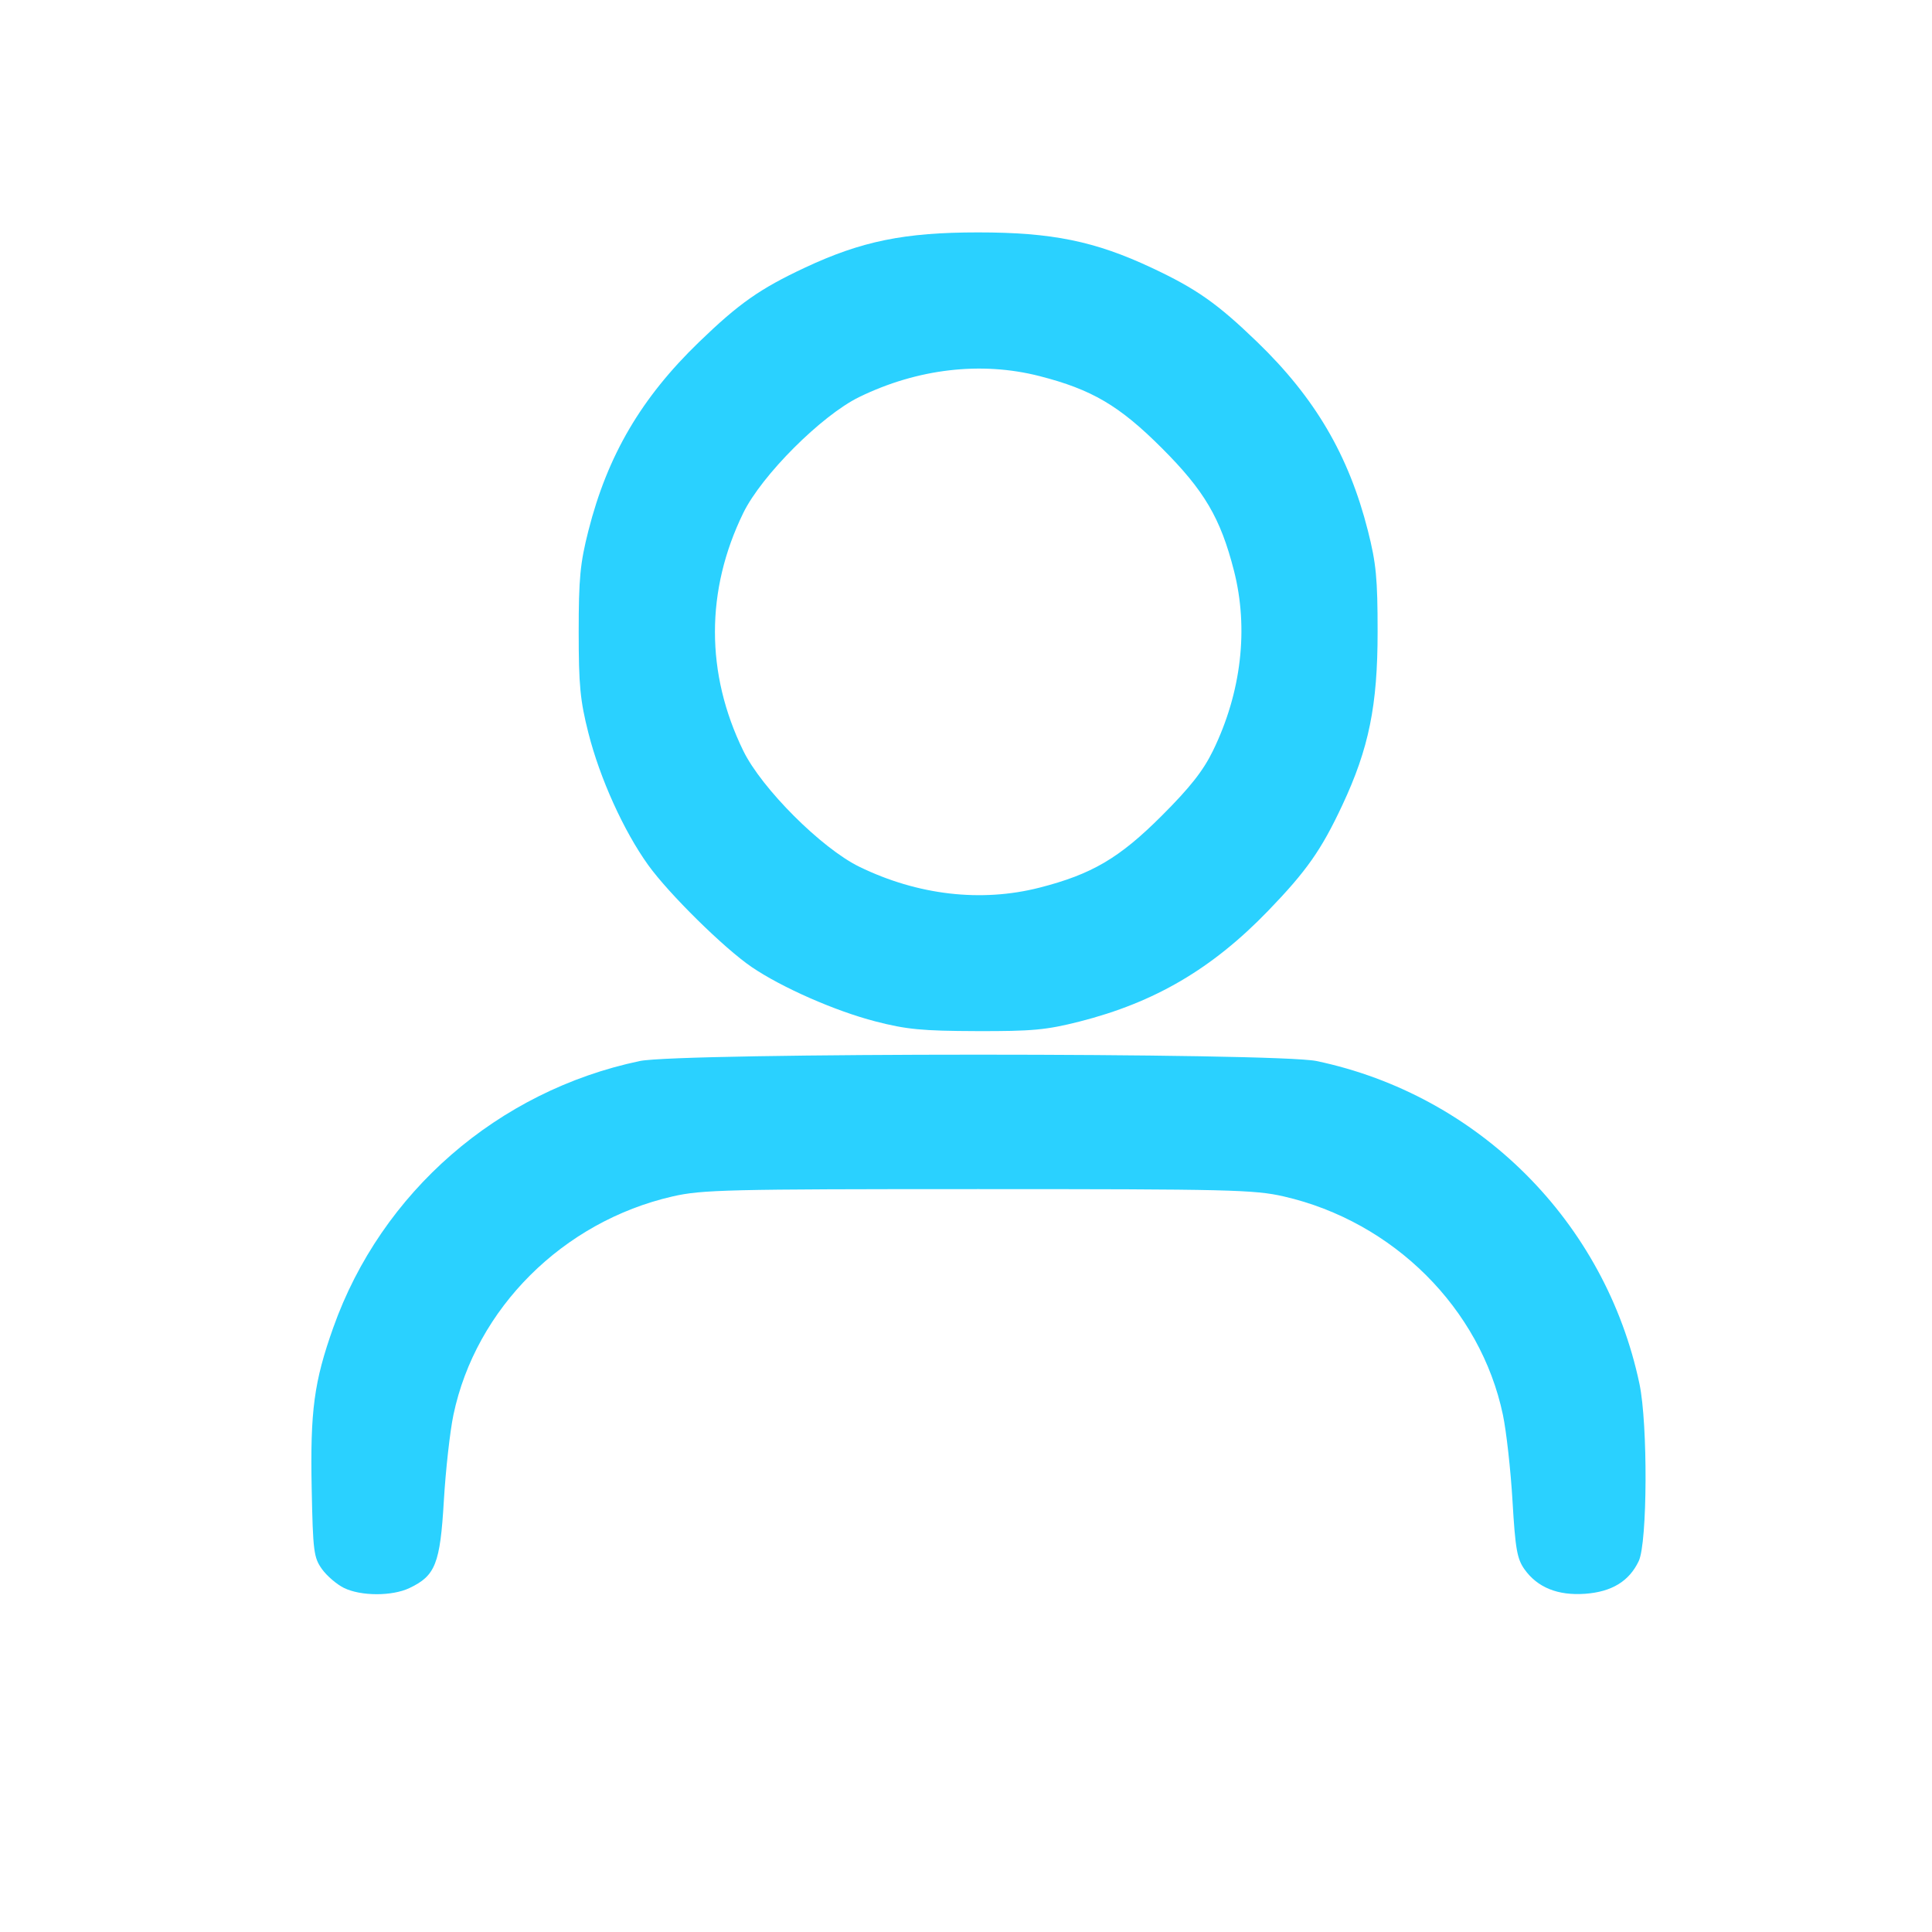
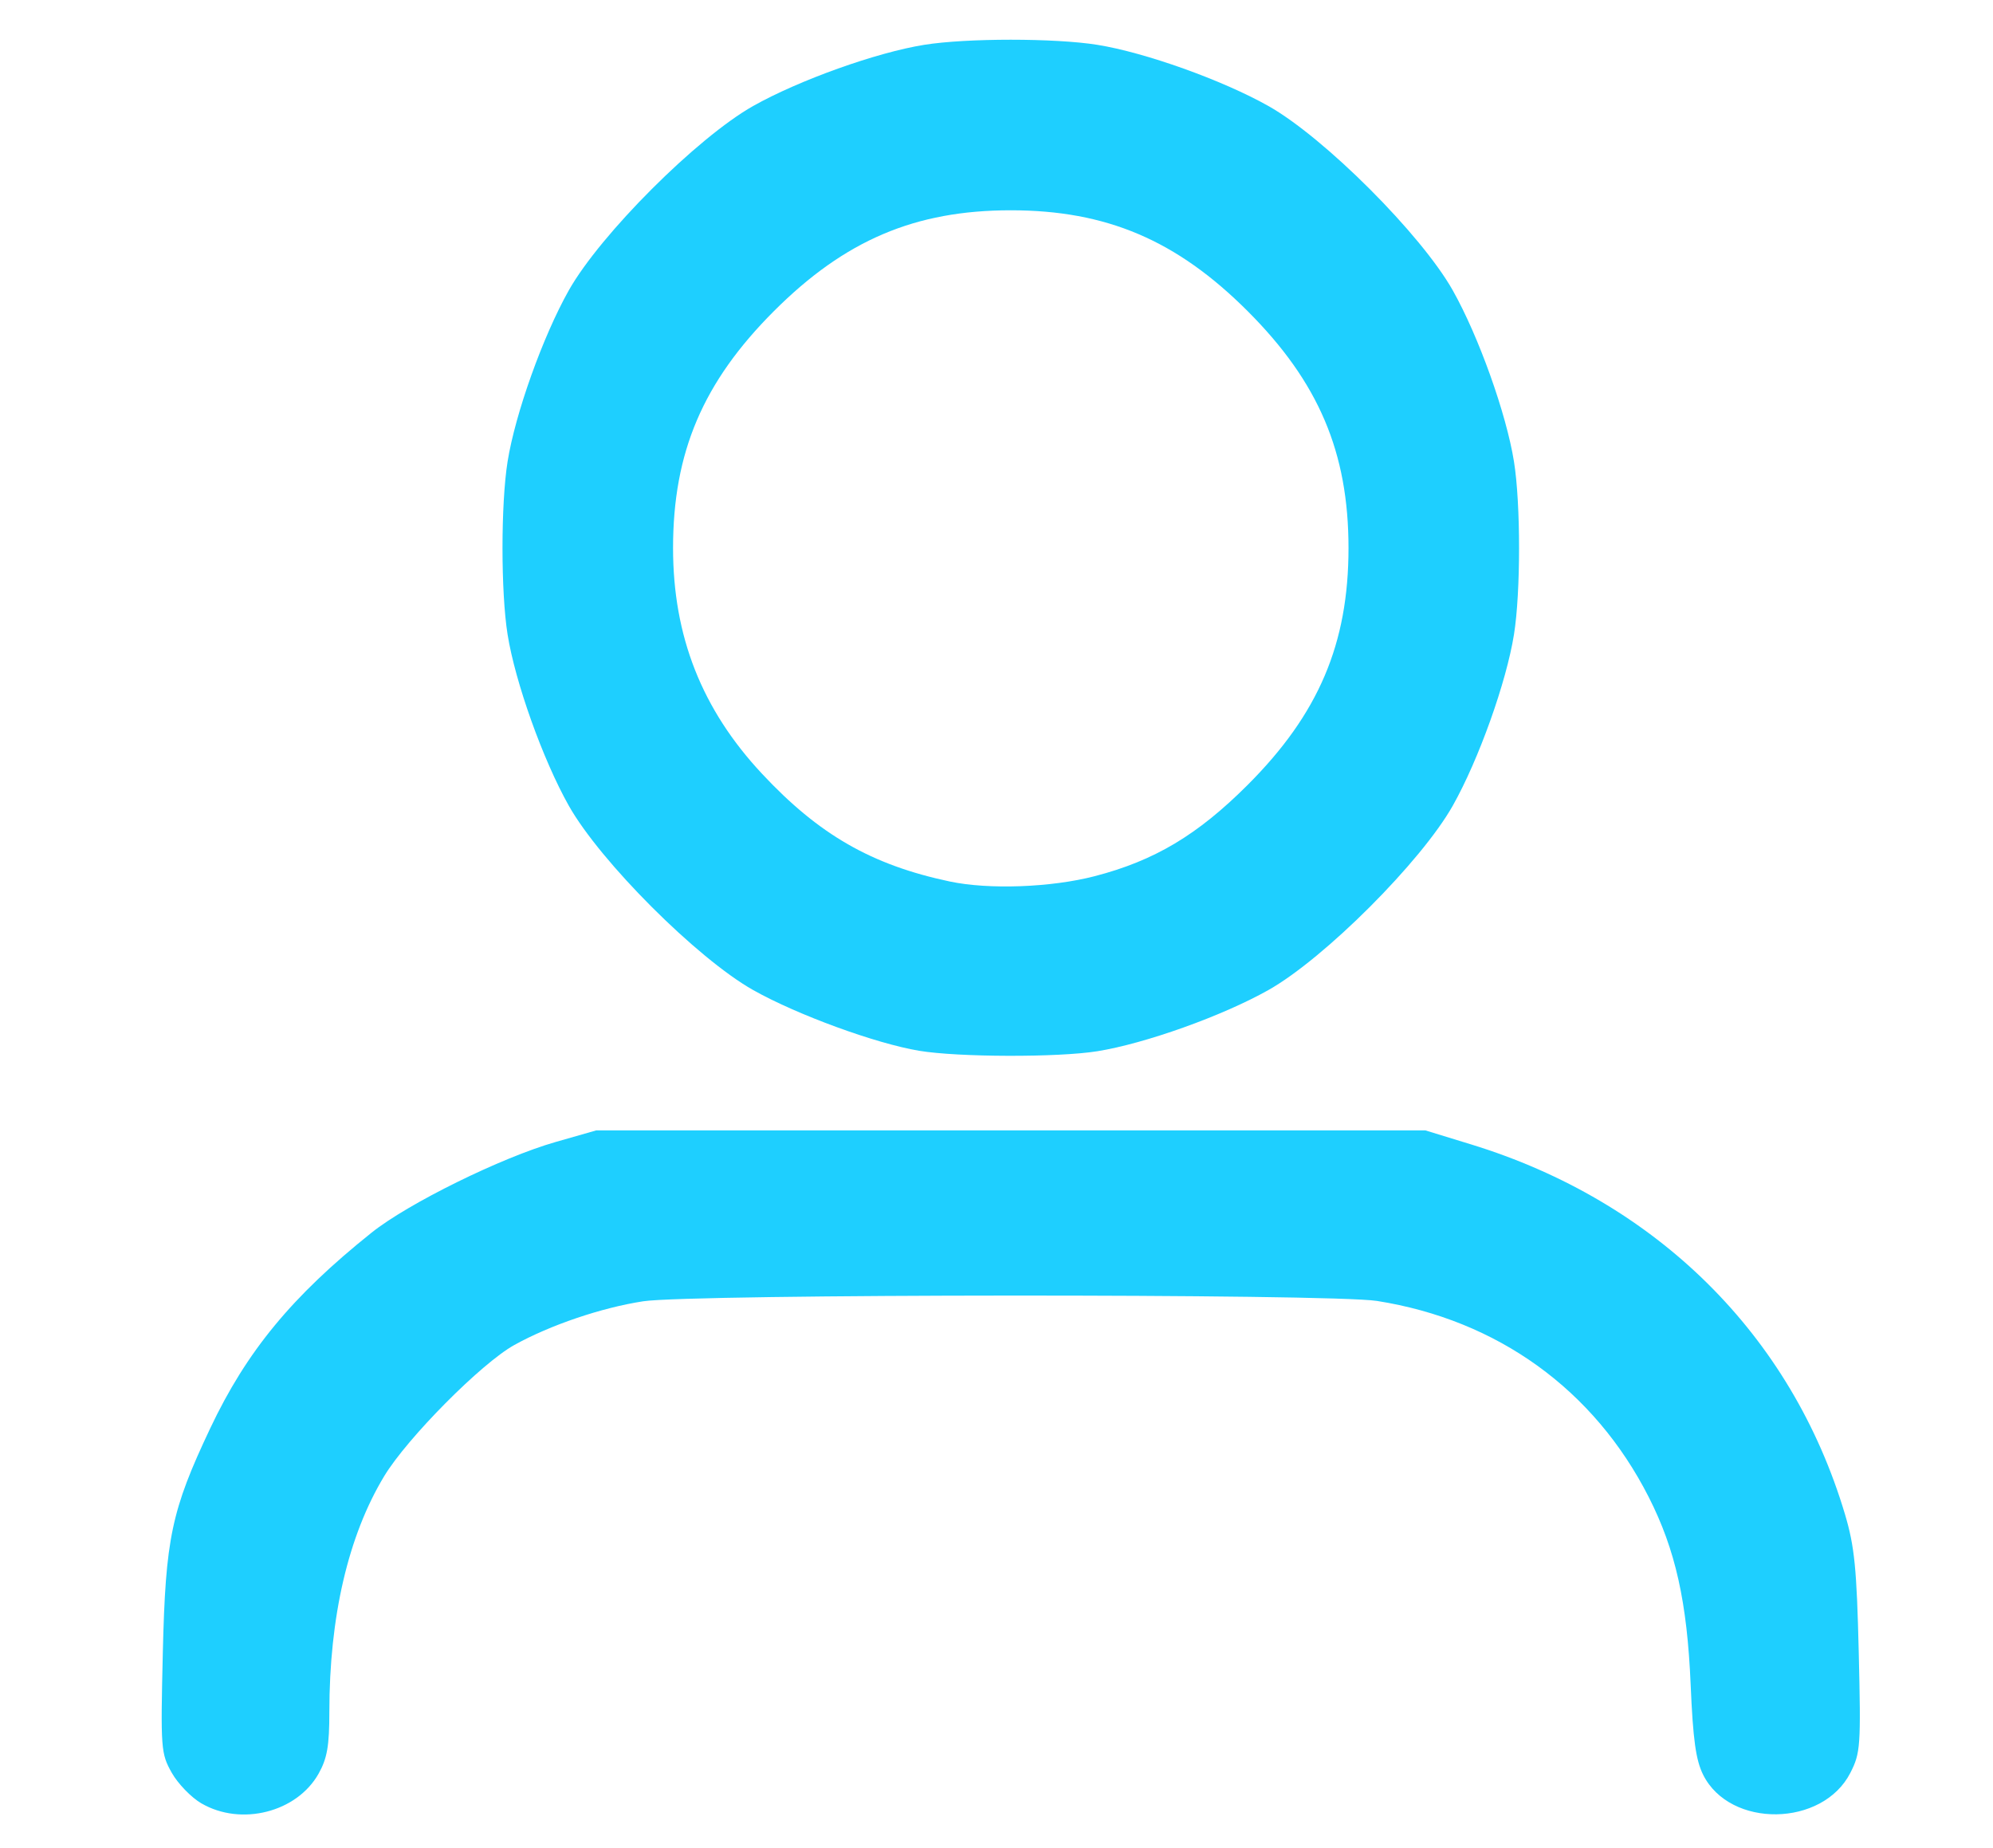
- <svg xmlns="http://www.w3.org/2000/svg" width="100mm" height="100mm" viewBox="0 0 100 100" version="1.1" id="svg1055">
-   <defs id="defs1049" />
-   <g id="layer1" transform="translate(0,-197)">
-     <path style="fill:#1ecfff;stroke-width:0.207;fill-opacity:0.943" d="m 17.799,279.189 c -0.373,-0.184 -0.885,-0.624 -1.137,-0.977 -0.422,-0.592 -0.464,-0.921 -0.529,-4.158 -0.081,-4.035 0.12,-5.536 1.119,-8.344 2.491,-7.005 8.52,-12.247 15.861,-13.791 2.092,-0.44 32.94,-0.44 35.032,0 8.387,1.764 14.95,8.327 16.714,16.714 0.438,2.083 0.413,8.218 -0.038,9.167 -0.496,1.045 -1.395,1.594 -2.776,1.694 -1.408,0.102 -2.467,-0.325 -3.136,-1.265 -0.386,-0.542 -0.476,-1.052 -0.622,-3.541 -0.094,-1.599 -0.318,-3.606 -0.497,-4.458 -1.157,-5.505 -5.67,-10.003 -11.343,-11.303 -1.518,-0.348 -2.823,-0.379 -15.817,-0.379 -12.994,0 -14.299,0.031 -15.817,0.379 -5.673,1.3 -10.187,5.797 -11.343,11.303 -0.179,0.853 -0.403,2.859 -0.497,4.458 -0.192,3.254 -0.436,3.872 -1.781,4.51 -0.9,0.427 -2.515,0.423 -3.391,-0.008 z m 27.517,-29.32 c -2.079,-0.537 -4.843,-1.751 -6.405,-2.813 -1.428,-0.97 -4.297,-3.798 -5.366,-5.288 -1.266,-1.765 -2.494,-4.478 -3.089,-6.826 -0.427,-1.684 -0.503,-2.47 -0.503,-5.237 0,-2.766 0.075,-3.553 0.503,-5.237 0.989,-3.899 2.734,-6.874 5.73,-9.768 2.065,-1.995 3.147,-2.755 5.474,-3.845 2.932,-1.374 5.151,-1.826 8.969,-1.826 3.818,0 6.037,0.452 8.969,1.826 2.327,1.09 3.409,1.851 5.474,3.845 2.996,2.894 4.741,5.869 5.73,9.768 0.427,1.684 0.503,2.47 0.503,5.237 0,3.818 -0.452,6.037 -1.826,8.969 -1.09,2.327 -1.851,3.409 -3.845,5.474 -2.894,2.996 -5.869,4.741 -9.768,5.73 -1.707,0.433 -2.444,0.501 -5.315,0.492 -2.816,-0.009 -3.628,-0.086 -5.234,-0.501 z m 8.485,-6.923 c 2.717,-0.695 4.14,-1.532 6.338,-3.73 1.46,-1.46 2.139,-2.322 2.644,-3.358 1.47,-3.014 1.855,-6.317 1.085,-9.325 -0.695,-2.717 -1.532,-4.14 -3.73,-6.338 -2.197,-2.197 -3.62,-3.035 -6.338,-3.73 -3.008,-0.769 -6.311,-0.385 -9.326,1.085 -1.95,0.951 -5.052,4.053 -6.003,6.003 -1.954,4.005 -1.954,8.299 0,12.305 0.952,1.952 4.053,5.052 6.006,6.004 3.017,1.472 6.309,1.854 9.322,1.084 z" id="path1076" />
+ <svg xmlns="http://www.w3.org/2000/svg" width="164mm" height="152mm" viewBox="0 0 164 152" version="1.1" id="svg1686">
+   <defs id="defs1680" />
+   <g id="layer1" transform="translate(0,-145)">
+     <path style="fill:#1ecfff;stroke-width:0.418;fill-opacity:1" d="m 16.578,293.393 c -0.838,-0.486 -1.94,-1.625 -2.449,-2.53 -0.889,-1.582 -0.918,-1.972 -0.731,-9.883 0.222,-9.405 0.704,-11.689 3.888,-18.426 3.008,-6.363 6.73,-10.88 13.289,-16.125 3.008,-2.405 10.684,-6.187 15.148,-7.462 l 3.348,-0.957 h 34.106 34.106 l 3.766,1.155 c 15.25,4.678 26.376,15.684 30.772,30.44 0.785,2.637 0.966,4.45 1.131,11.337 0.185,7.733 0.146,8.297 -0.689,9.933 -2.28,4.468 -9.899,4.576 -12.109,0.171 -0.606,-1.208 -0.841,-2.896 -1.033,-7.422 -0.289,-6.807 -1.249,-11.104 -3.448,-15.433 -4.493,-8.845 -12.434,-14.577 -22.365,-16.145 -3.846,-0.607 -56.445,-0.581 -60.39,0.03 -3.448,0.534 -7.639,1.956 -10.596,3.596 -2.709,1.502 -8.814,7.657 -10.711,10.798 -2.957,4.898 -4.509,11.572 -4.509,19.387 0,2.801 -0.179,3.83 -0.886,5.088 -1.785,3.175 -6.37,4.34 -9.635,2.447 z m 59.065,-61.93 c -3.572,-0.592 -10.049,-2.959 -13.667,-4.997 -4.596,-2.588 -12.585,-10.577 -15.173,-15.173 -2.131,-3.785 -4.406,-10.15 -5.035,-14.085 -0.558,-3.492 -0.558,-10.736 0,-14.228 0.629,-3.936 2.903,-10.3 5.035,-14.085 2.588,-4.596 10.577,-12.585 15.173,-15.173 3.785,-2.131 10.15,-4.406 14.085,-5.035 3.492,-0.558 10.736,-0.558 14.228,0 3.936,0.629 10.3,2.903 14.085,5.035 4.596,2.588 12.585,10.577 15.173,15.173 2.131,3.785 4.406,10.15 5.035,14.085 0.558,3.492 0.558,10.736 0,14.228 -0.629,3.936 -2.903,10.3 -5.035,14.085 -2.588,4.596 -10.577,12.585 -15.173,15.173 -3.785,2.131 -10.15,4.406 -14.085,5.035 -3.241,0.518 -11.419,0.496 -14.647,-0.038 z m 14.437,-14.367 c 4.919,-1.274 8.471,-3.394 12.587,-7.51 5.838,-5.838 8.299,-11.618 8.299,-19.492 0,-7.874 -2.461,-13.654 -8.299,-19.492 -5.838,-5.838 -11.618,-8.299 -19.492,-8.299 -7.874,0 -13.654,2.461 -19.492,8.299 -5.838,5.838 -8.299,11.618 -8.299,19.492 0,7.261 2.367,13.268 7.314,18.566 4.693,5.025 9.02,7.51 15.456,8.873 3.215,0.681 8.336,0.494 11.927,-0.437 z" id="path6053" />
  </g>
</svg>
